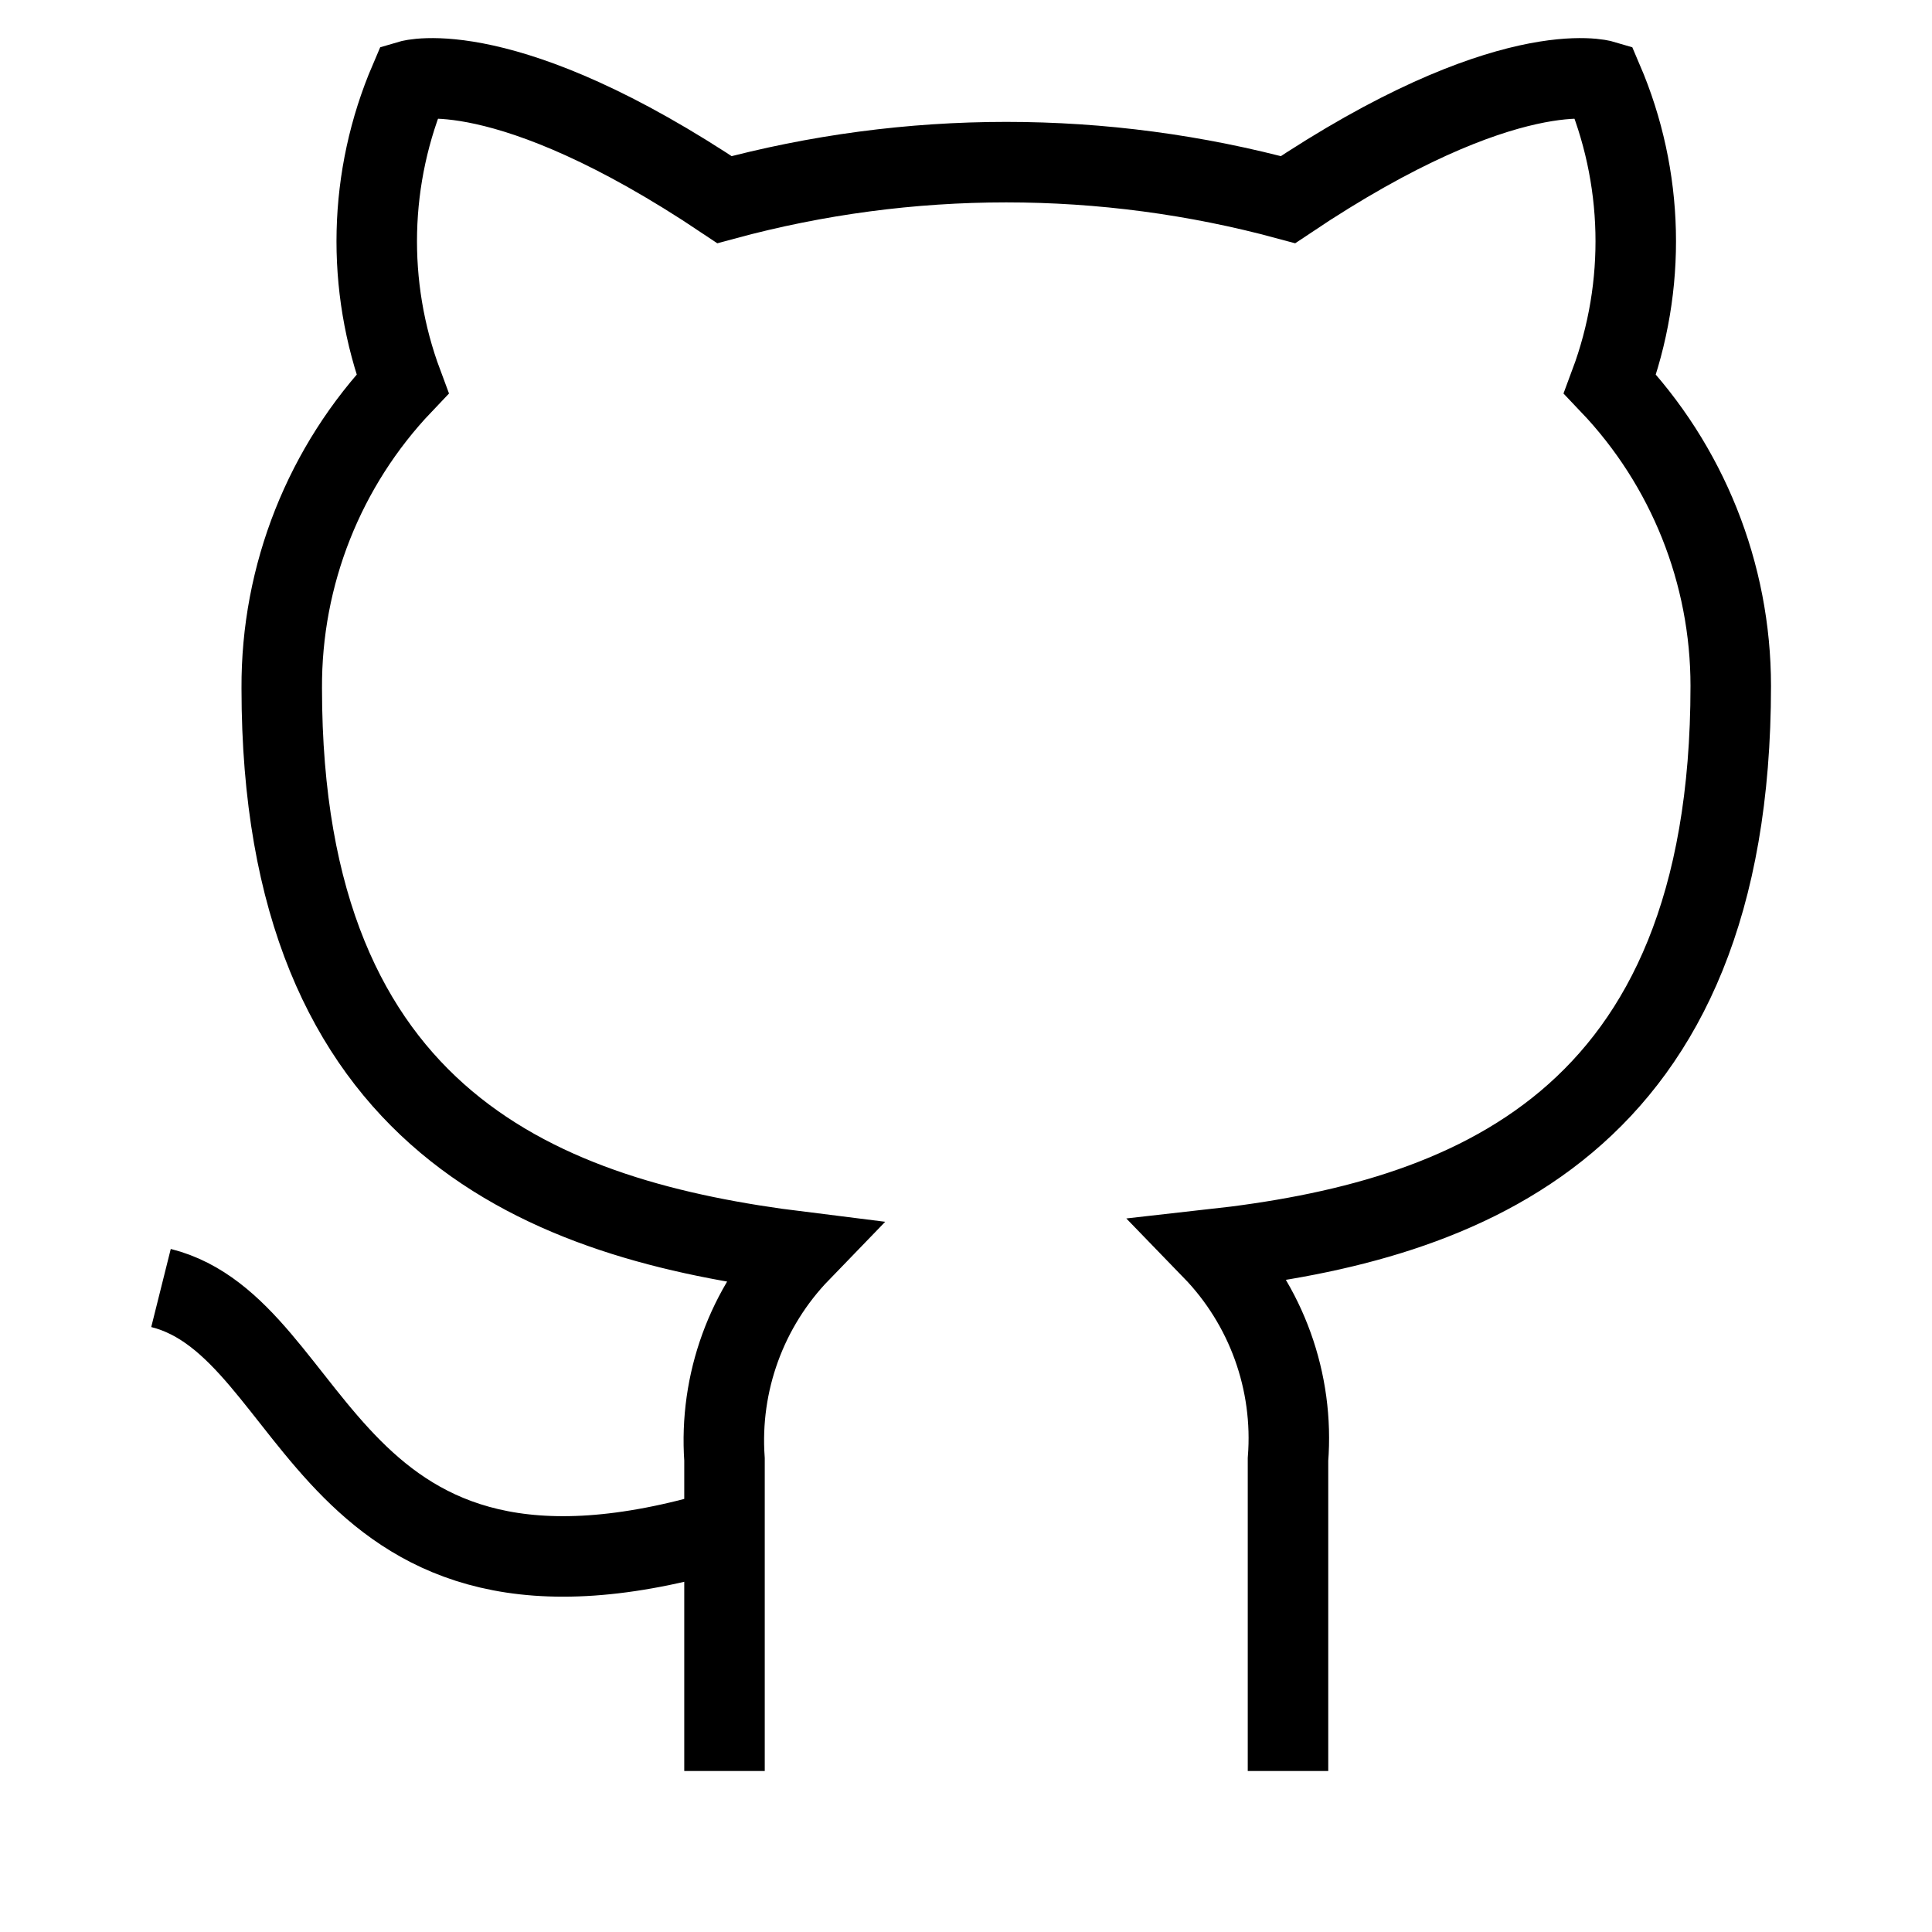
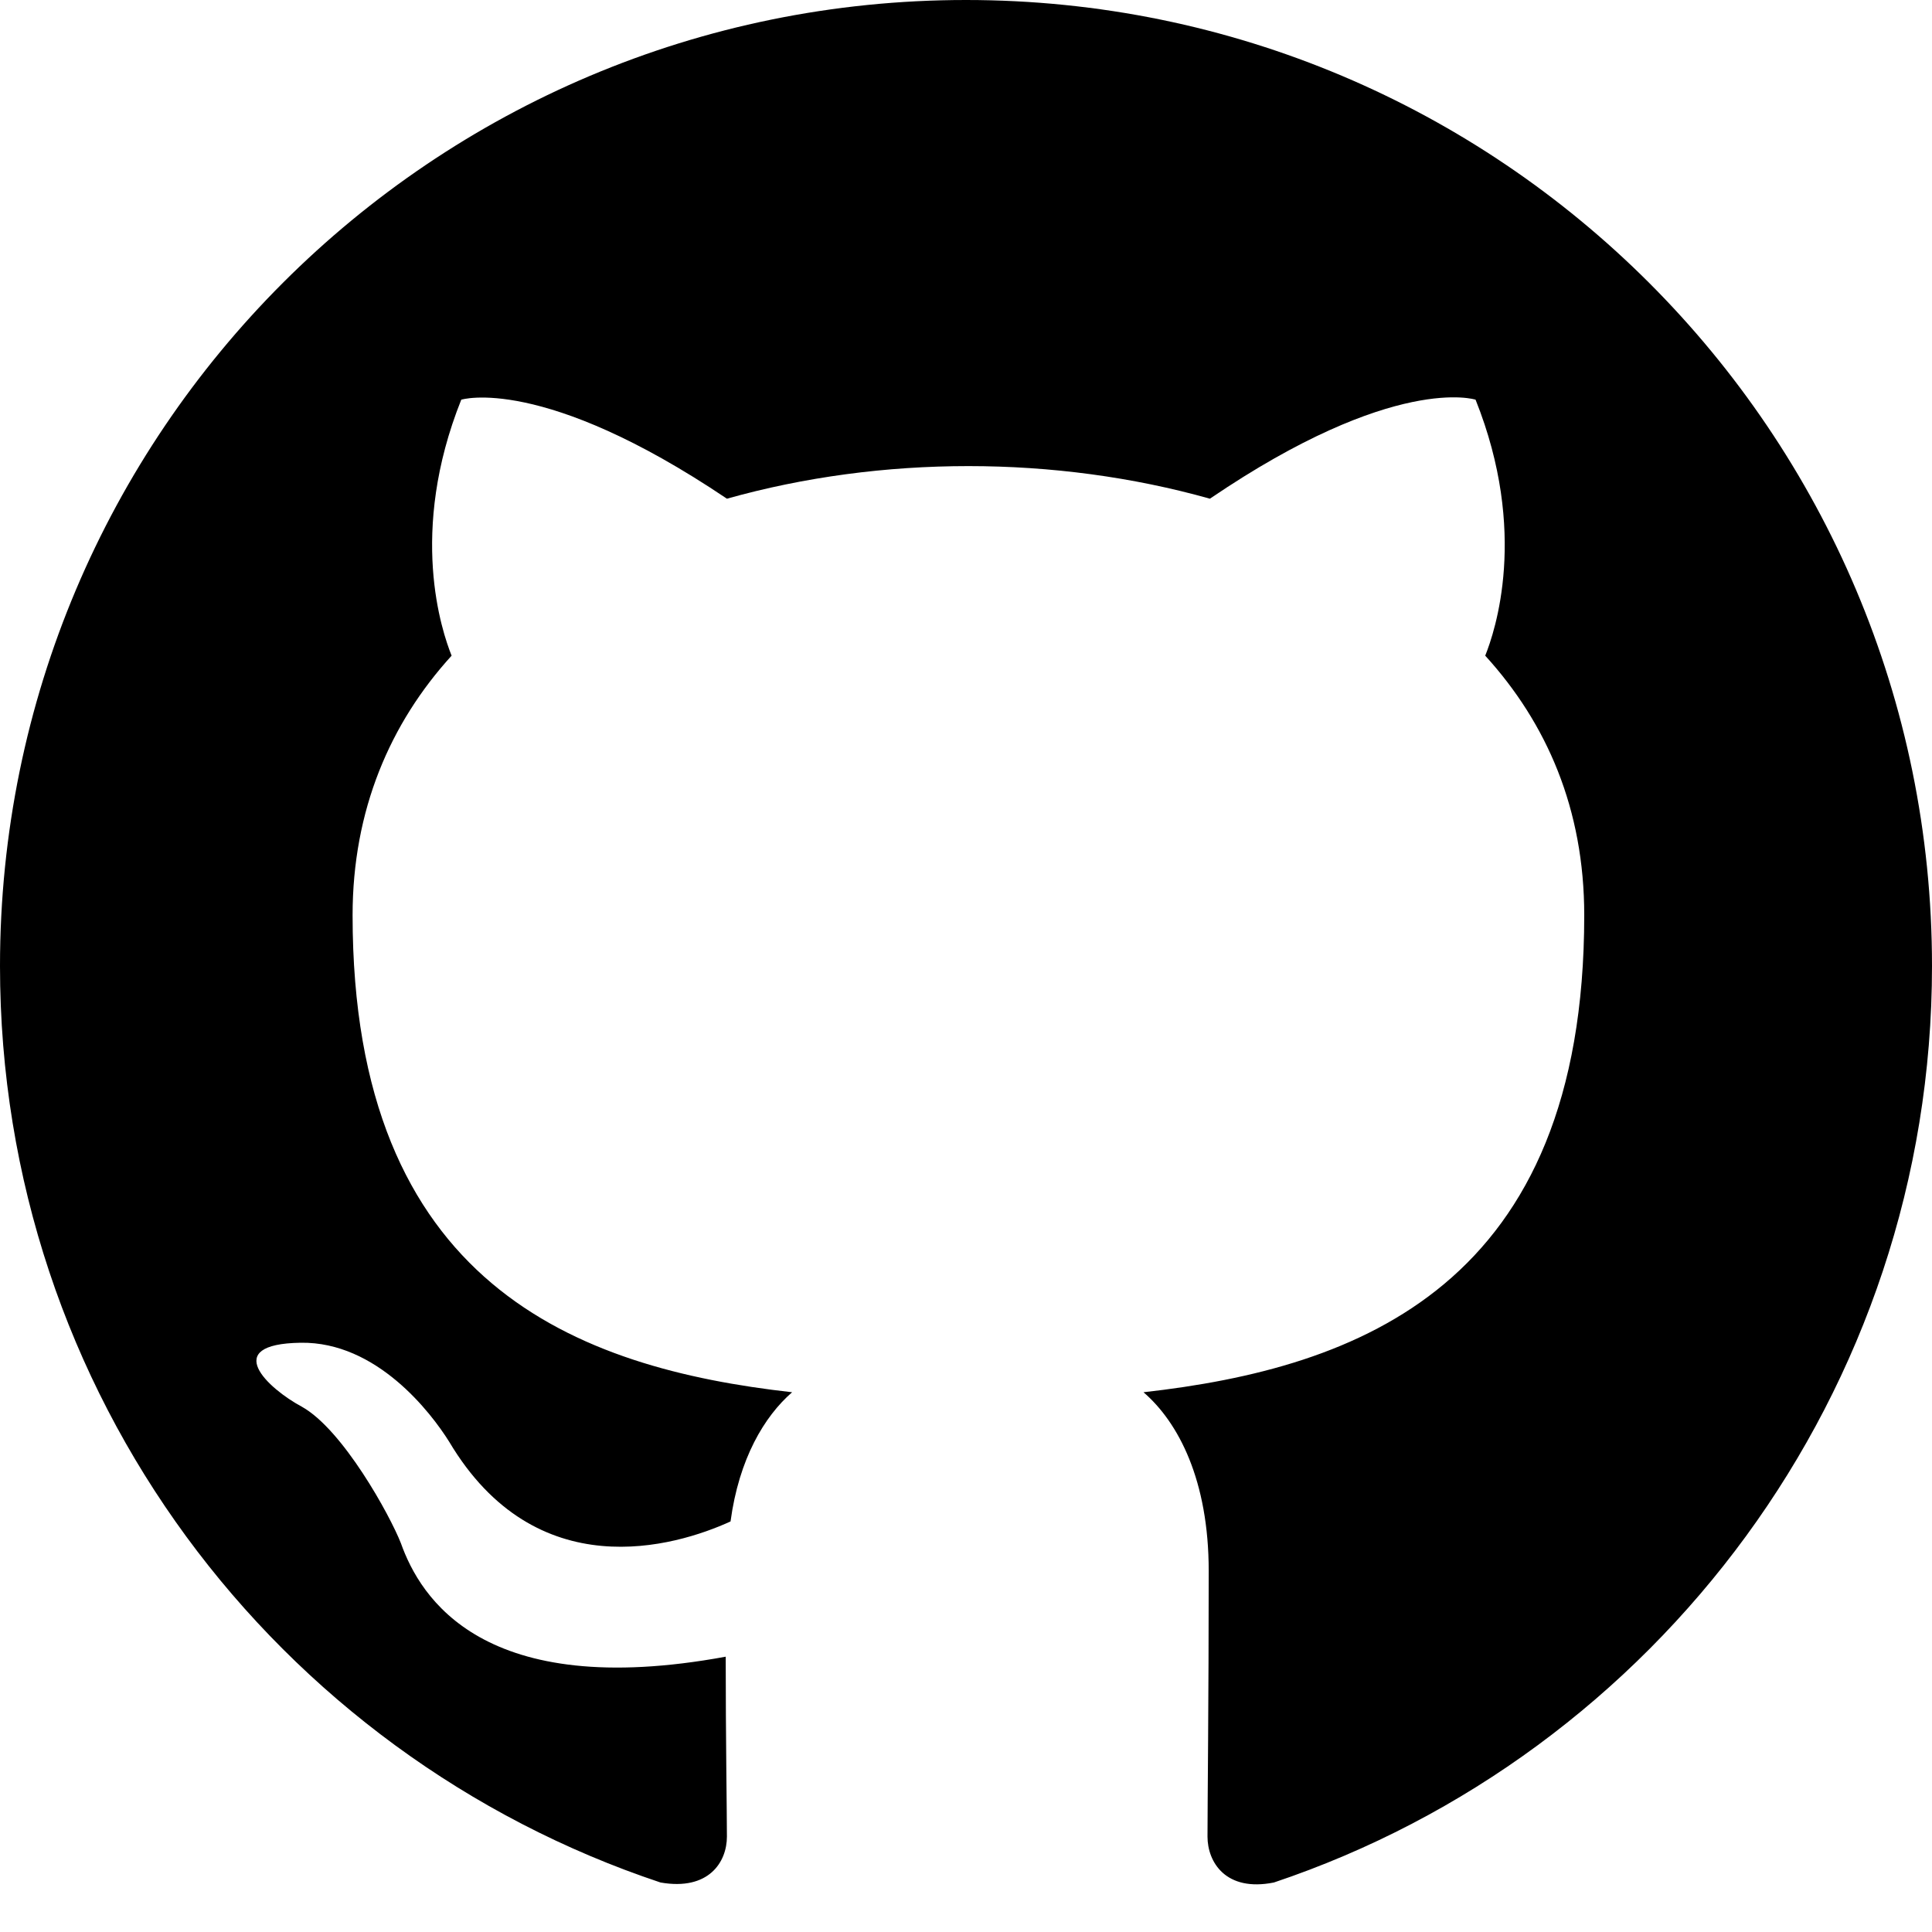
- <svg xmlns="http://www.w3.org/2000/svg" viewBox="0 0 24 24" fill="none" stroke="currentColor" strokeLinecap="round" strokeLinejoin="round">
-   <path d="M9 19c-5 1.5-5-2.5-7-3m14 6v-3.87a3.37 3.37 0 0 0-.94-2.61c3.14-.35 6.44-1.54 6.44-7A5.44 5.44 0 0 0 20 4.77 5.07 5.07 0 0 0 19.91 1S18.73.65 16 2.48a13.38 13.38 0 0 0-7 0C6.27.65 5.09 1 5.09 1A5.07 5.07 0 0 0 5 4.77a5.44 5.44 0 0 0-1.5 3.78c0 5.42 3.3 6.61 6.44 7A3.37 3.37 0 0 0 9 18.13V22" />
+ <svg xmlns="http://www.w3.org/2000/svg" width="1024" height="1024" viewBox="0 0 1024 1024" fill="none">
+   <path fill-rule="evenodd" clip-rule="evenodd" d="M8 0C3.58 0 0 3.58 0 8C0 11.54 2.29 14.53 5.47 15.59C5.87 15.66 6.02 15.42 6.02 15.21C6.02 15.02 6.01 14.39 6.01 13.72C4 14.09 3.48 13.23 3.32 12.78C3.23 12.55 2.84 11.84 2.5 11.65C2.22 11.5 1.82 11.13 2.49 11.12C3.12 11.11 3.57 11.7 3.72 11.94C4.44 13.15 5.59 12.81 6.05 12.6C6.12 12.08 6.33 11.73 6.56 11.53C4.78 11.33 2.92 10.64 2.92 7.58C2.92 6.71 3.23 5.99 3.74 5.43C3.66 5.23 3.38 4.41 3.82 3.31C3.82 3.31 4.49 3.1 6.02 4.13C6.66 3.95 7.34 3.86 8.02 3.86C8.7 3.86 9.38 3.95 10.02 4.13C11.55 3.09 12.22 3.31 12.22 3.31C12.66 4.41 12.38 5.23 12.3 5.43C12.81 5.99 13.12 6.7 13.12 7.58C13.12 10.65 11.25 11.33 9.47 11.53C9.76 11.78 10.01 12.26 10.01 13.01C10.01 14.08 10 14.94 10 15.21C10 15.42 10.15 15.67 10.55 15.59C13.71 14.53 16 11.53 16 8C16 3.58 12.42 0 8 0Z" transform="scale(64)" fill="currentColor" />
</svg>
